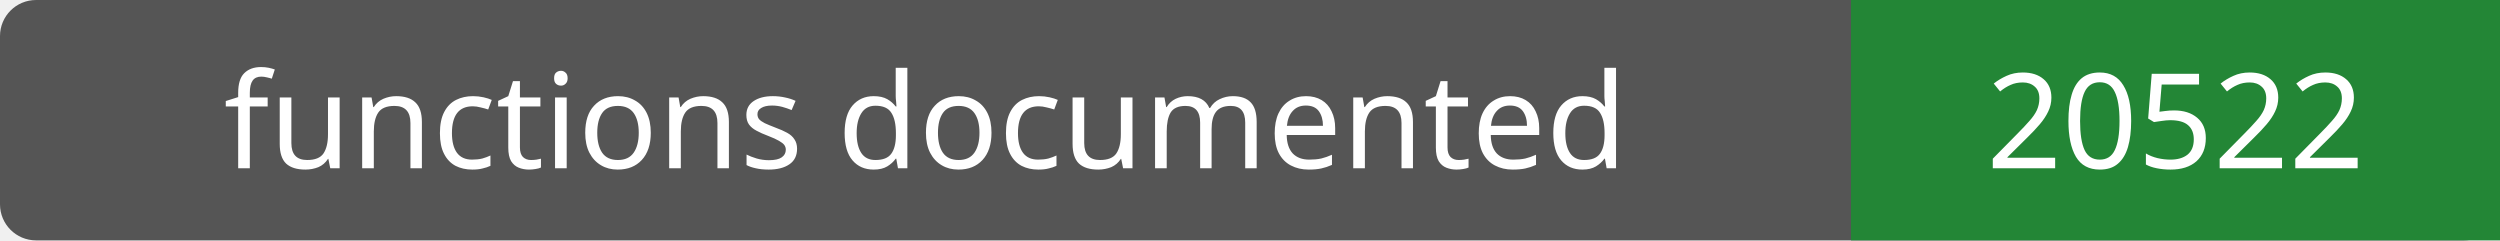
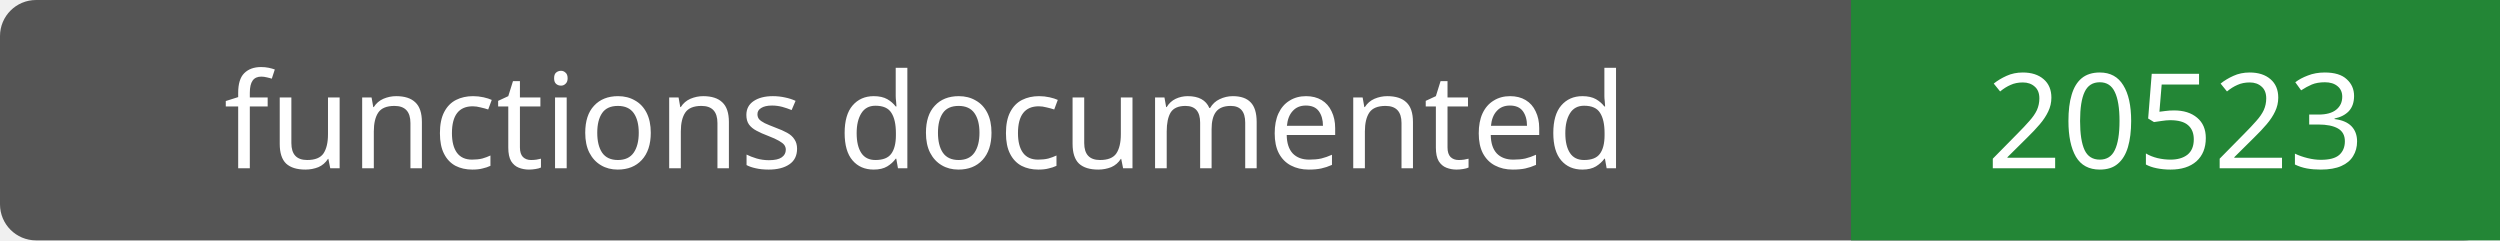
- <svg xmlns="http://www.w3.org/2000/svg" width="208" height="20" role="img" aria-label="functions documented: 20522">
+ <svg xmlns="http://www.w3.org/2000/svg" width="208" height="20" role="img" aria-label="functions documented: 20523">
  <rect width="208" height="20" rx="3" fill="#555" />
  <path fill="#238636" d="M154 0h54v20H154z" />
  <g fill="#fff" text-anchor="middle" font-family="Verdana,sans-serif" font-size="11">
    <text x="77.0" y="14">functions documented</text>
-     <text x="181.0" y="14">20522</text>
+     <text x="181.0" y="14">20523</text>
  </g>
</svg>
